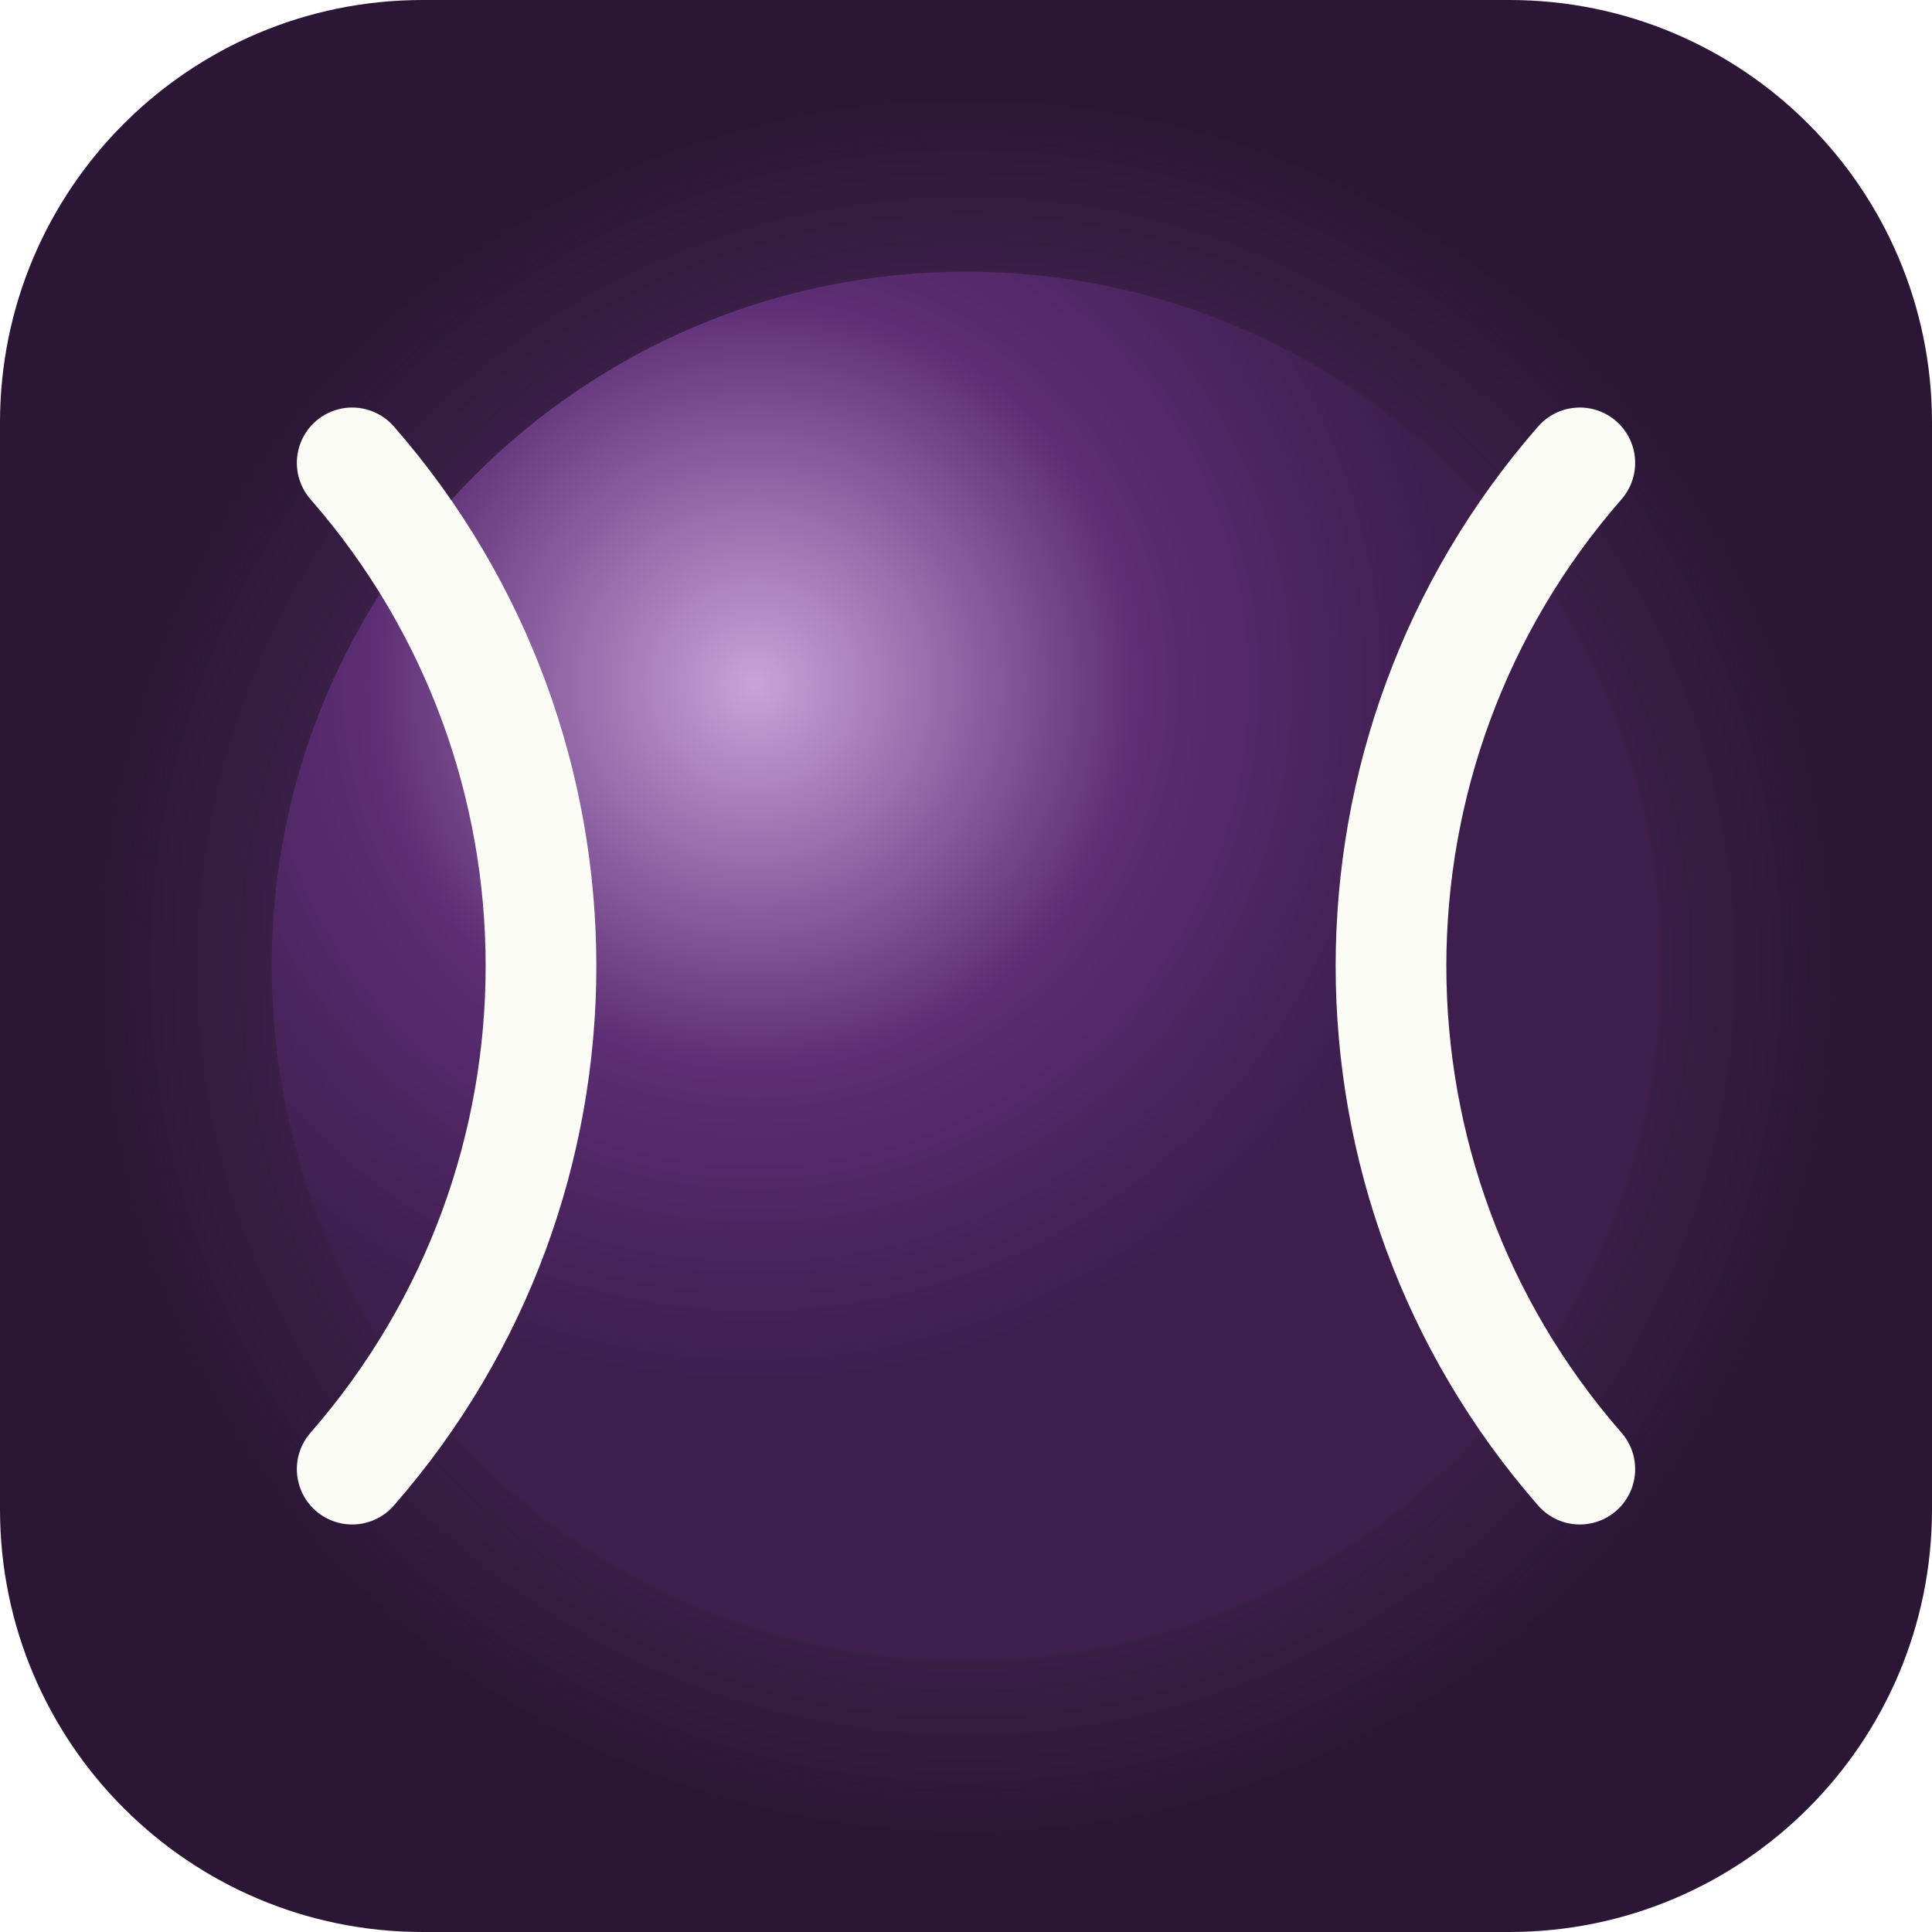
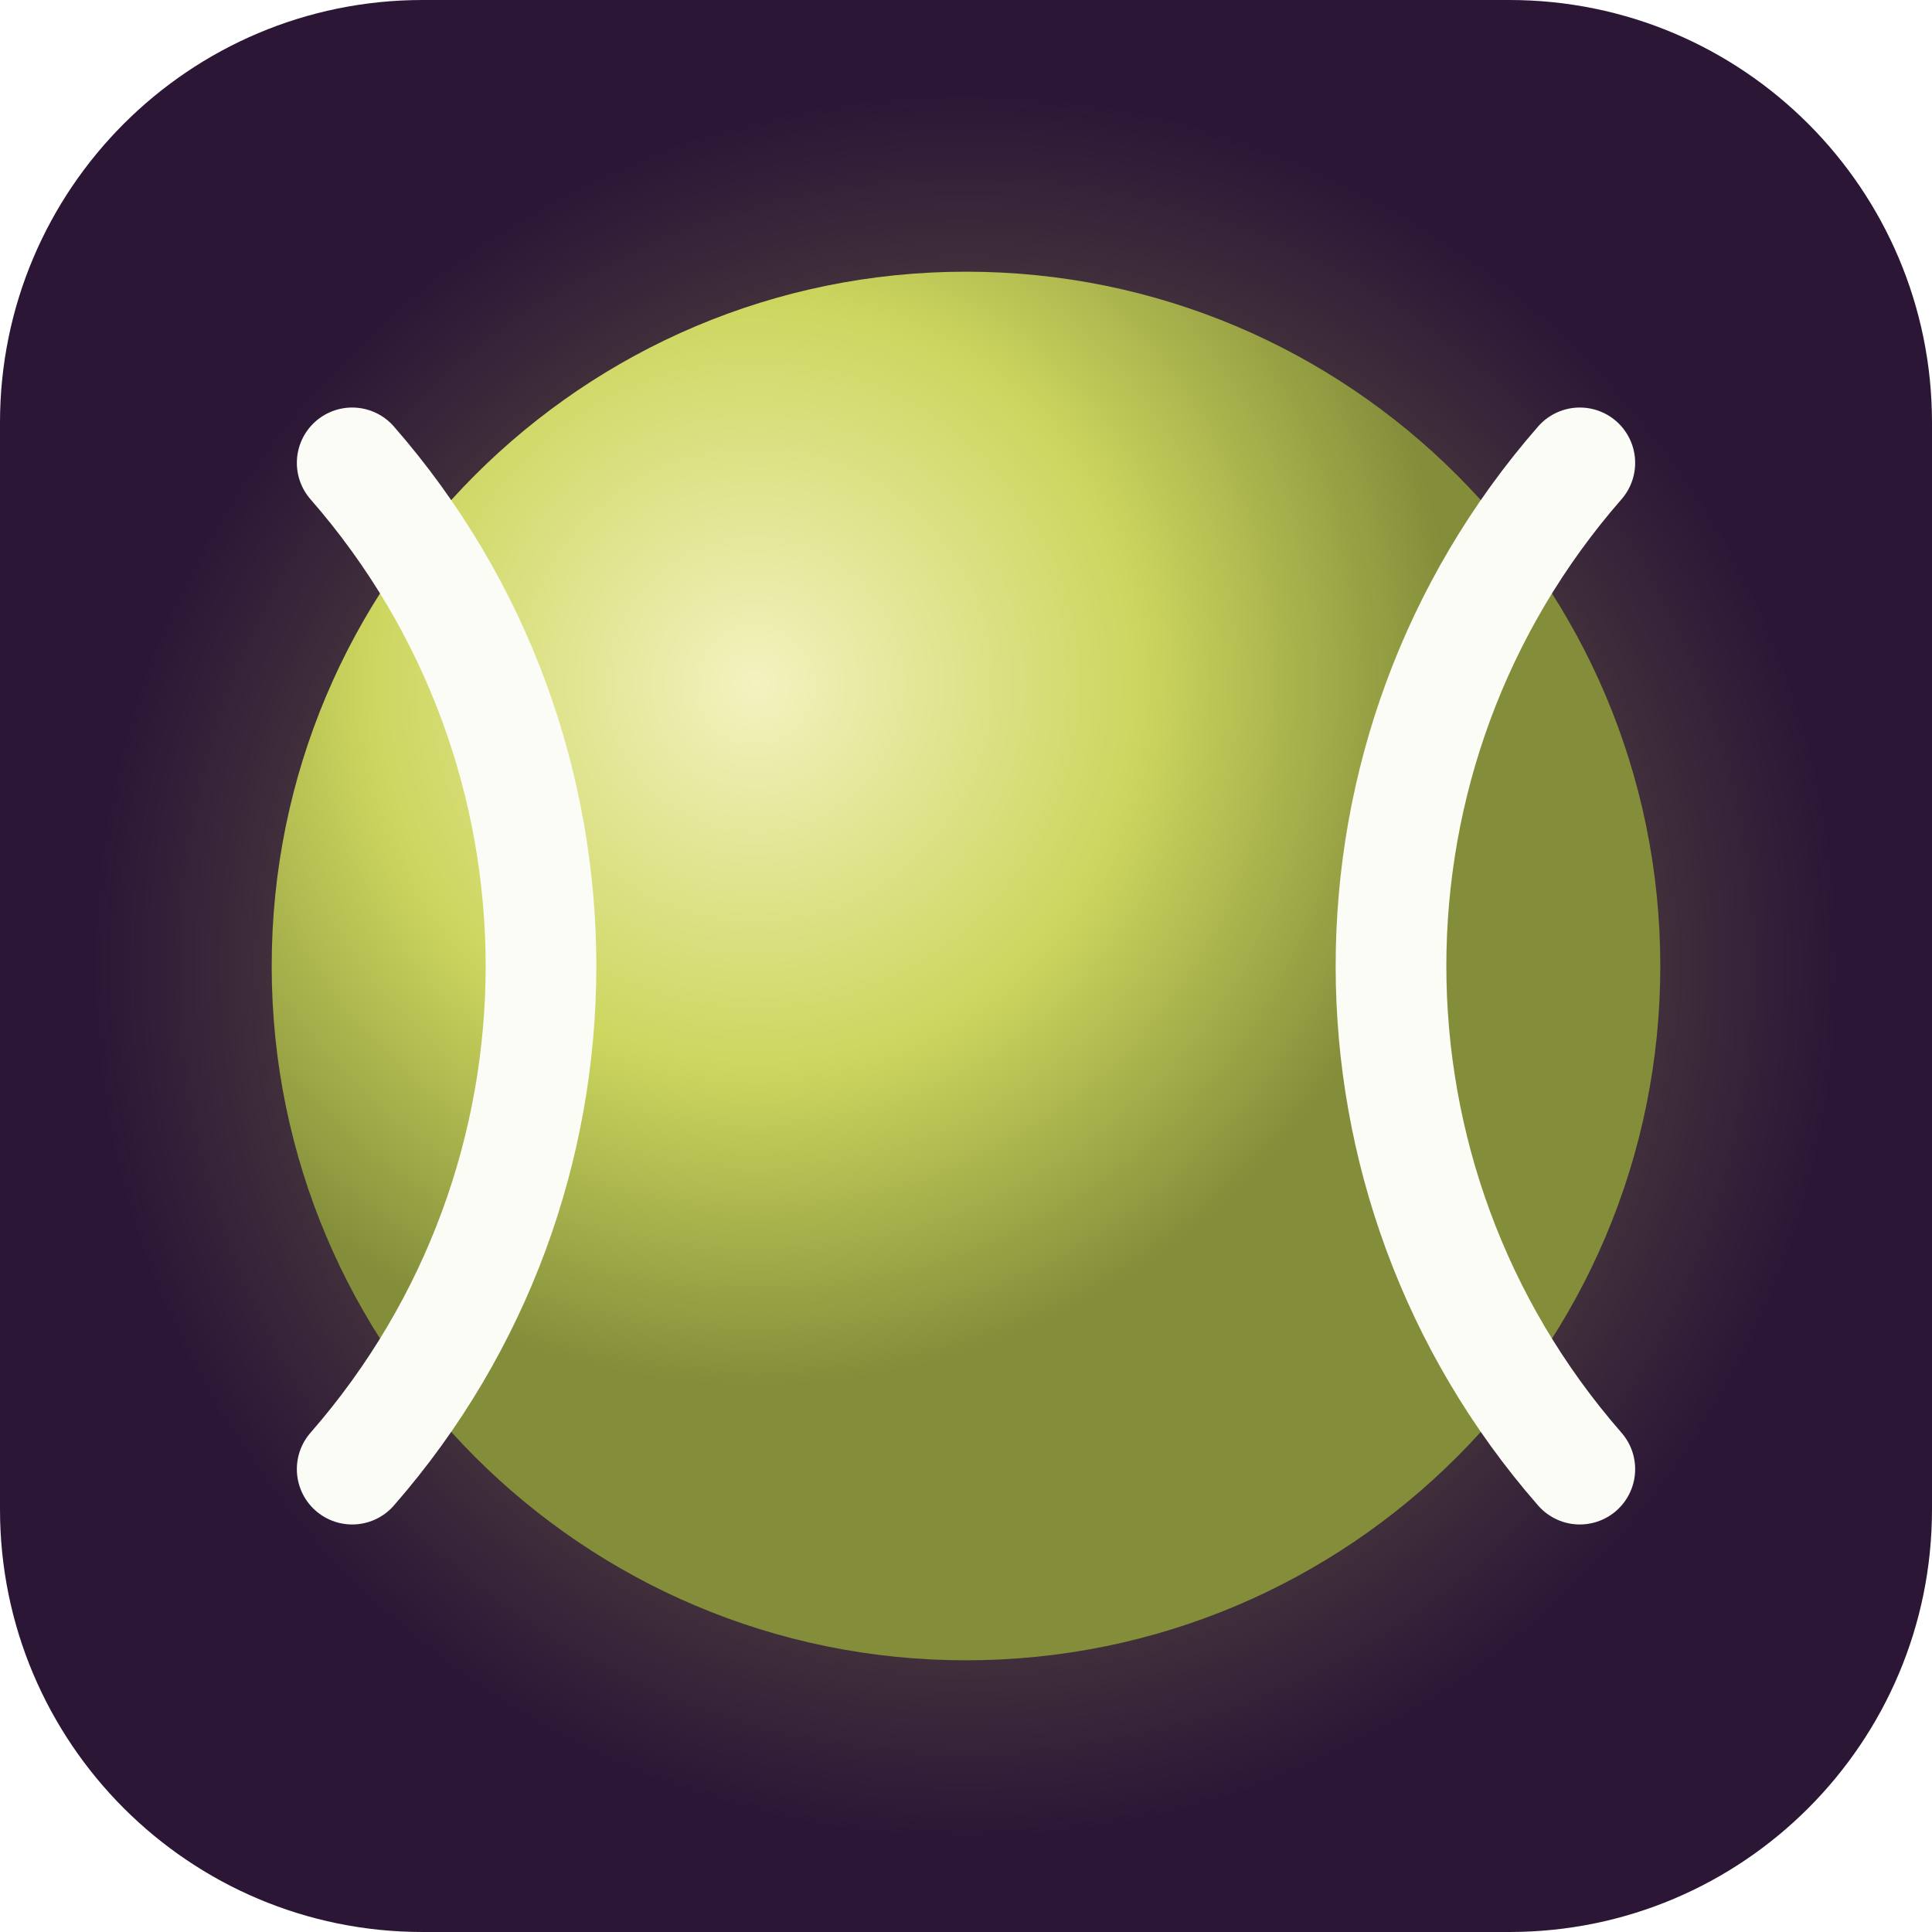
<svg xmlns="http://www.w3.org/2000/svg" viewBox="0 0 192 192" width="192" height="192">
  <defs>
    <radialGradient id="ball" cx="35%" cy="30%">
-       <stop offset="0%" stop-color="#c9a3d9" />
-       <stop offset="55%" stop-color="#5c2d74" />
-       <stop offset="100%" stop-color="#3d1e4d" />
+       <stop offset="0%" stop-color="#f4f2c0" />
+       <stop offset="55%" stop-color="#ccd65e" />
+       <stop offset="100%" stop-color="#838d3a" />
    </radialGradient>
    <radialGradient id="glow" cx="50%" cy="50%">
-       <stop offset="55%" stop-color="#9b5fb8" stop-opacity="0.28" />
-       <stop offset="100%" stop-color="#9b5fb8" stop-opacity="0" />
+       <stop offset="55%" stop-color="#ccd65e" stop-opacity="0.28" />
+       <stop offset="100%" stop-color="#ccd65e" stop-opacity="0" />
    </radialGradient>
  </defs>
  <rect width="192" height="192" rx="42" fill="#2b1636" />
  <circle cx="96" cy="96" r="88" fill="url(#glow)" />
  <circle cx="96" cy="96" r="69" fill="url(#ball)" />
  <g fill="none" stroke="#fafcf5" stroke-width="11" stroke-linecap="round">
    <path d="M35 46a76 76 0 0 1 0 100" />
    <path d="M157 46a76 76 0 0 0 0 100" />
  </g>
</svg>
